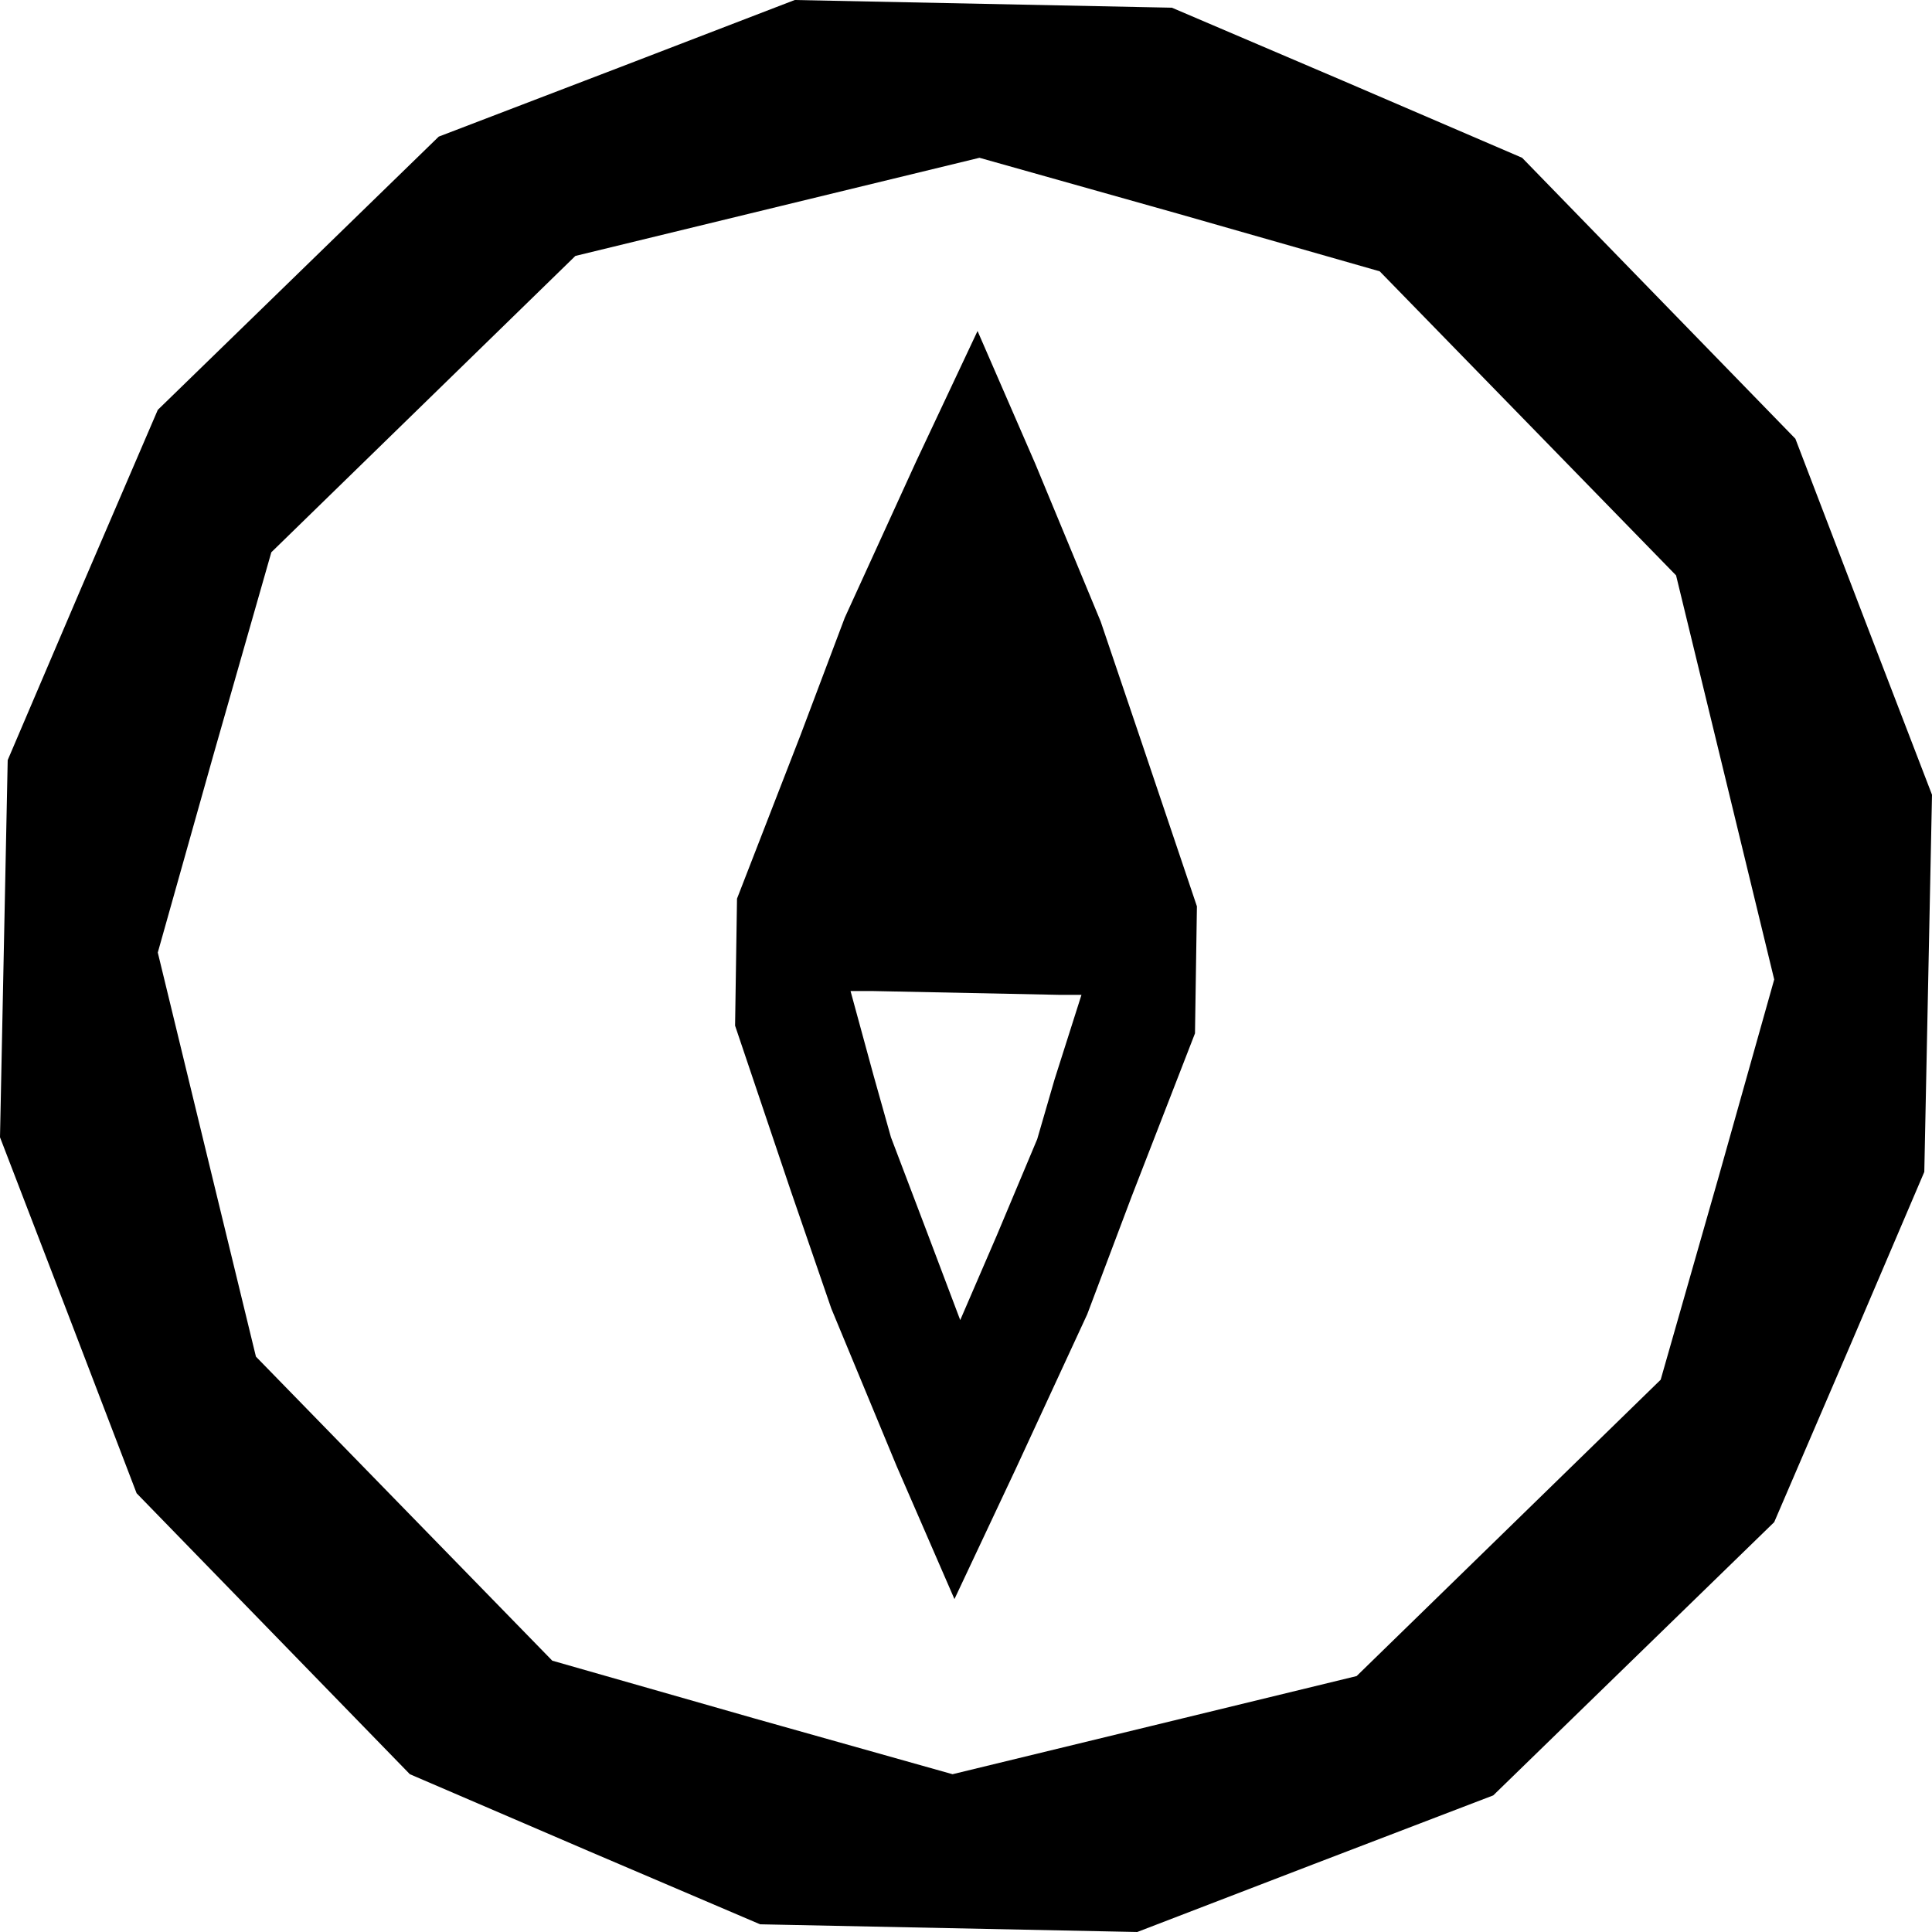
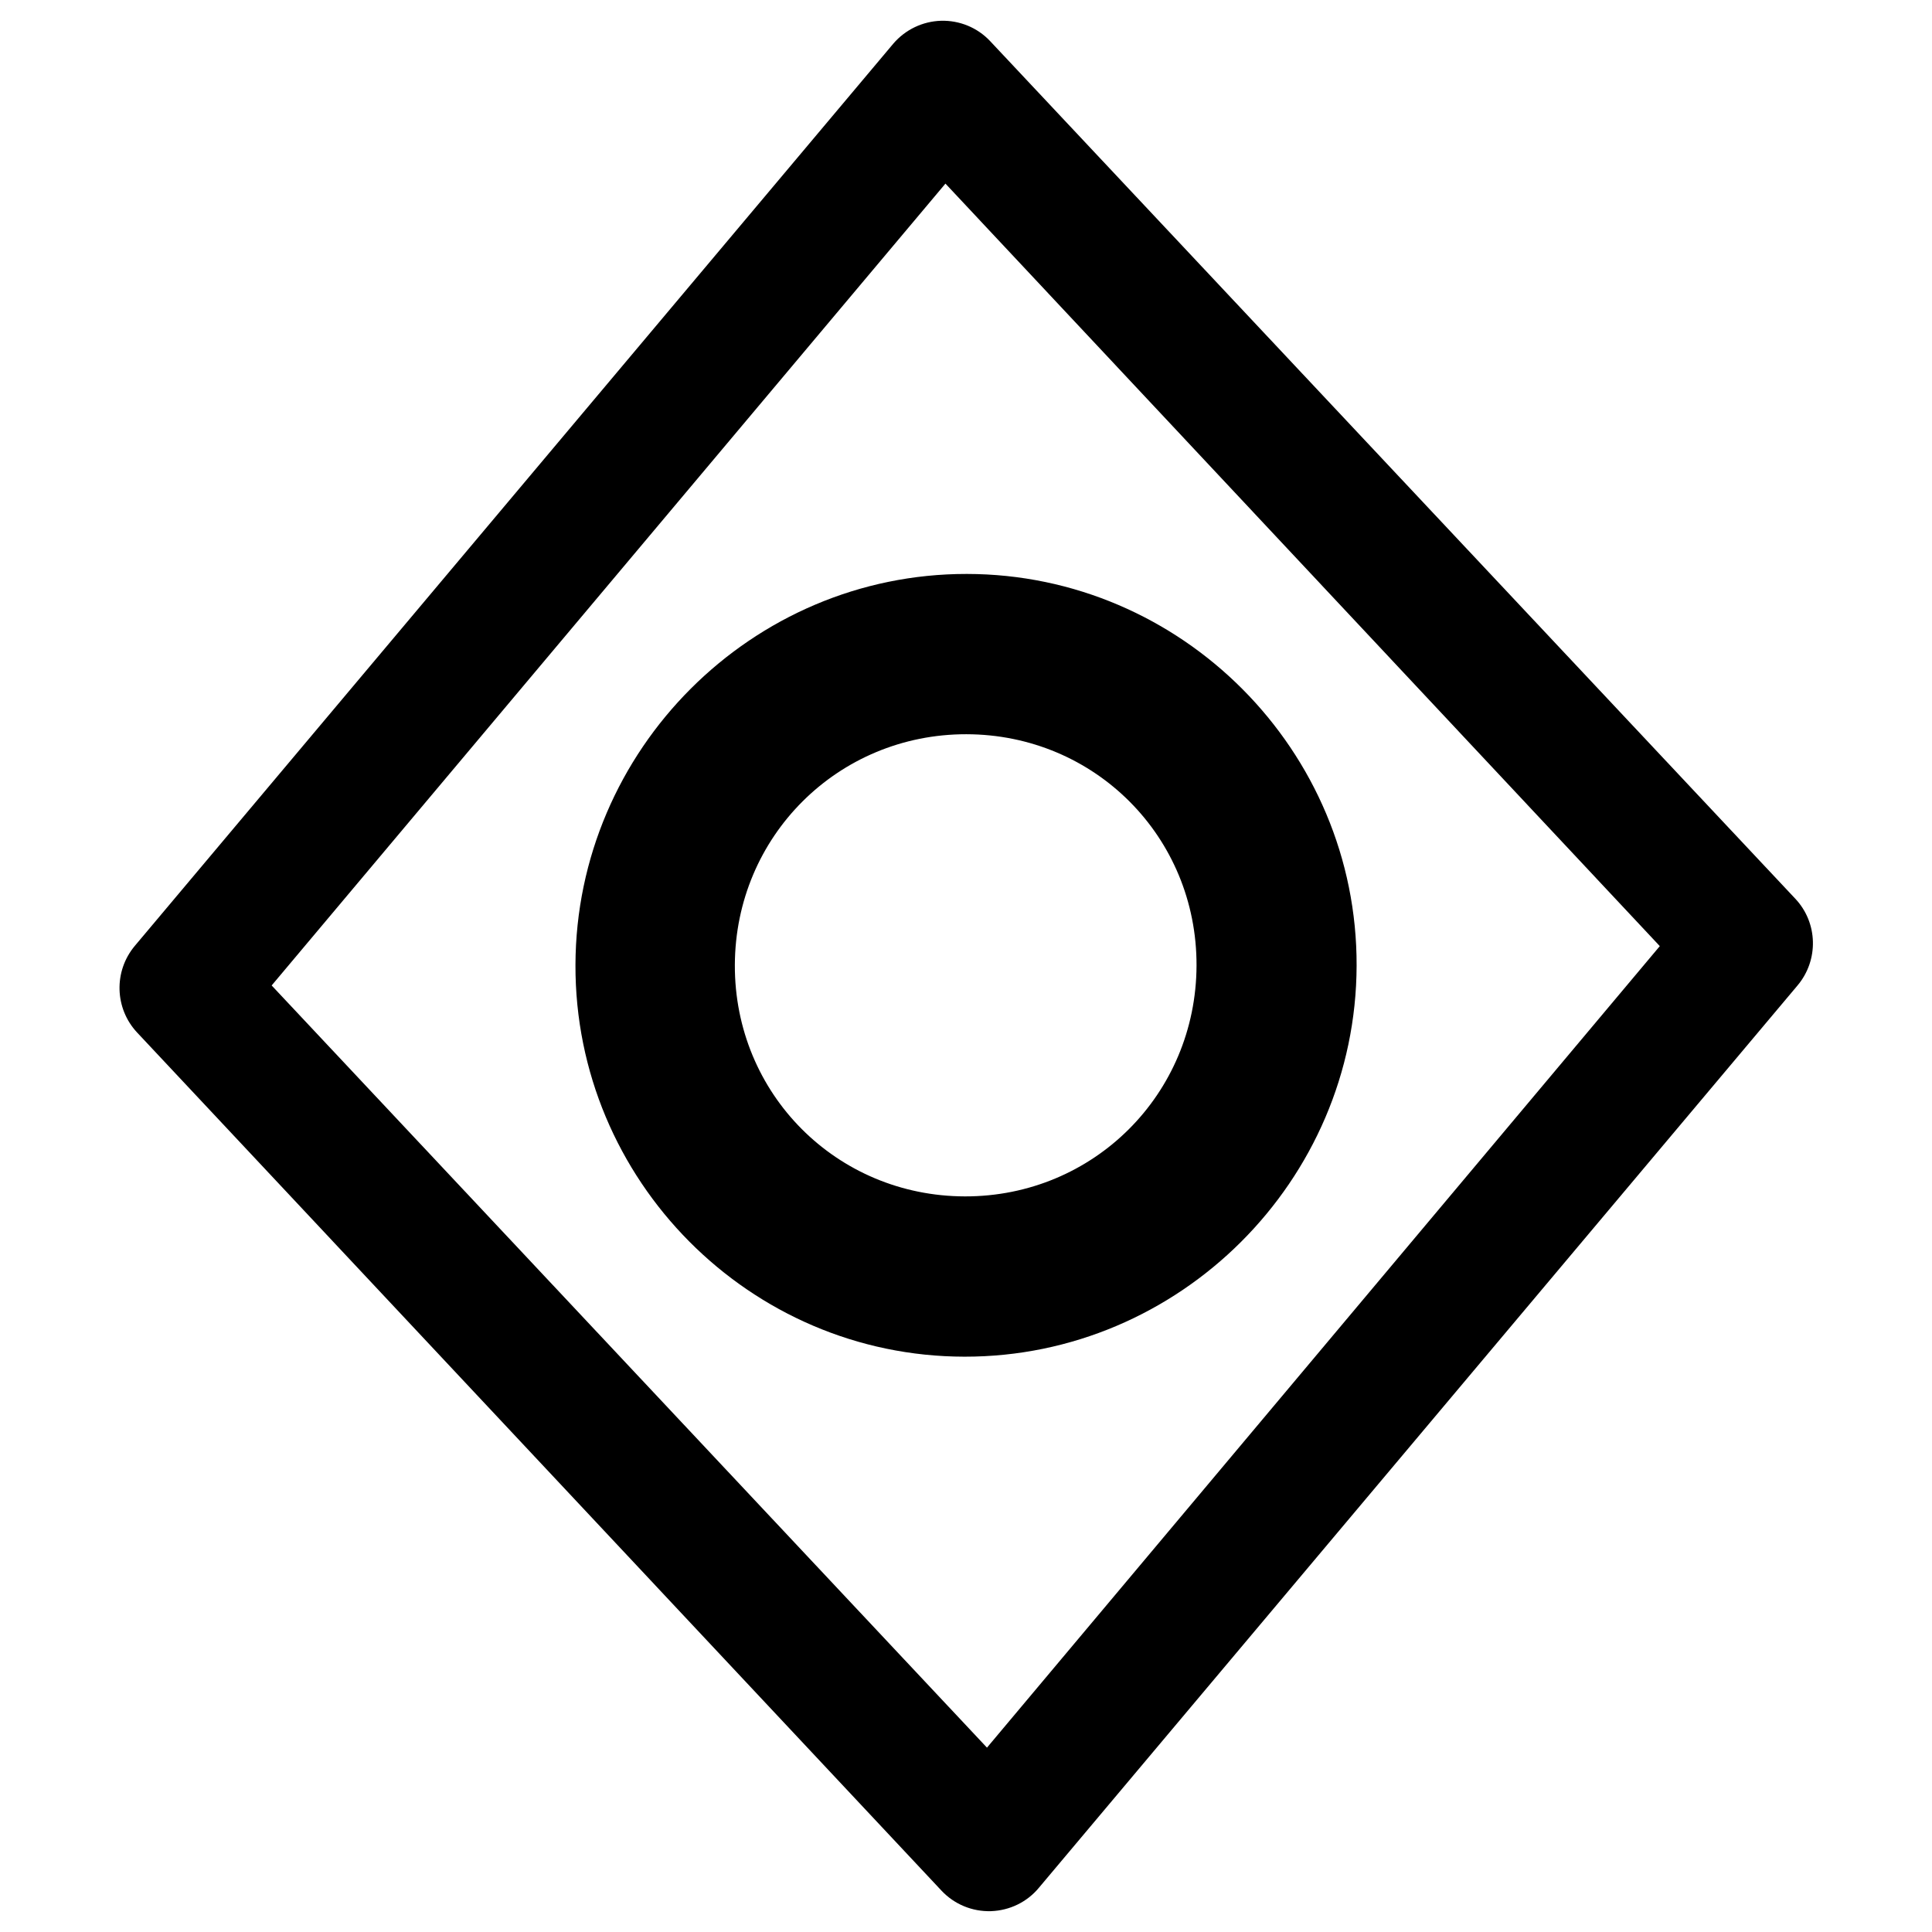
- <svg xmlns="http://www.w3.org/2000/svg" viewBox="0 0 1024 1024" fill="currentColor">
-   <path d="M 158.09 144.83 L 83.63 217.24 L 42.84 312.10 L 4.08 402.87 L 0.00 602.77 L 35.70 695.59 L 72.41 791.46 L 217.24 940.37 L 312.10 981.16 L 402.87 1019.92 L 602.77 1024.00 L 695.59 988.30 L 791.46 951.59 L 940.37 806.76 L 981.16 711.90 L 1019.92 621.13 L 1024.00 421.23 L 988.30 328.41 L 951.59 232.54 L 806.76 83.63 L 711.90 42.84 L 621.13 4.08 L 421.23 0.00 L 328.41 35.70 L 232.54 72.41 Z M 799.62 809.82 L 719.04 888.35 L 609.91 914.87 L 504.86 940.37 L 399.81 910.79 L 292.72 880.19 L 135.65 719.04 L 109.13 609.91 L 83.63 504.86 L 113.21 399.81 L 143.81 292.72 L 304.96 135.65 L 414.09 109.13 L 519.14 83.63 L 624.19 113.21 L 731.28 143.81 L 888.35 304.96 L 914.87 414.09 L 940.37 519.14 L 910.79 624.19 L 880.19 731.28 Z M 505.88 847.55 L 522.20 812.88 L 538.52 778.20 L 576.25 696.61 L 599.71 634.39 L 633.37 547.70 L 634.39 480.38 L 604.81 392.67 L 583.39 329.43 L 548.72 245.80 L 518.12 175.43 L 485.48 244.78 L 447.75 327.39 L 424.29 389.61 L 390.63 476.30 L 389.61 543.62 L 419.19 631.33 L 440.61 693.55 L 475.28 777.18 Z M 462.02 525.26 L 561.98 527.30 L 573.20 527.30 L 558.92 572.18 L 549.74 603.79 L 528.32 654.79 L 508.94 699.67 L 491.60 653.77 L 472.22 602.77 L 463.04 570.14 L 450.80 525.26 Z" />
+ <svg xmlns="http://www.w3.org/2000/svg" width="1024" height="1024" viewBox="2649.491 -1810 24.618 28" fill="currentColor">
+   <path d="M2656.14,-1796.016C2656.13,-1792.898,2658.664,-1790.341,2661.778,-1790.338C2664.893,-1790.334,2667.452,-1792.885,2667.461,-1796.004C2667.471,-1799.121,2664.928,-1801.679,2661.812,-1801.682C2658.698,-1801.685,2656.149,-1799.134,2656.14,-1796.016ZM2658.45,-1796.014C2658.456,-1797.877,2659.944,-1799.361,2661.805,-1799.359C2663.667,-1799.356,2665.147,-1797.87,2665.141,-1796.006C2665.135,-1794.142,2663.647,-1792.658,2661.785,-1792.661C2659.924,-1792.664,2658.444,-1794.149,2658.45,-1796.014Z" />
+   <path d="M2649.754,-1796.292C2649.446,-1795.925,2649.46,-1795.386,2649.787,-1795.036L2661.445,-1782.599C2661.63,-1782.402,2661.89,-1782.294,2662.161,-1782.302C2662.432,-1782.311,2662.686,-1782.434,2662.858,-1782.643L2673.852,-1795.719C2674.16,-1796.086,2674.147,-1796.626,2673.819,-1796.975L2662.147,-1809.407C2661.963,-1809.601,2661.706,-1809.706,2661.439,-1809.699C2661.172,-1809.691,2660.921,-1809.571,2660.747,-1809.368L2649.754,-1796.292M2651.737,-1795.718L2661.502,-1807.339L2671.855,-1796.288L2662.104,-1784.672L2651.737,-1795.718" />
</svg>
